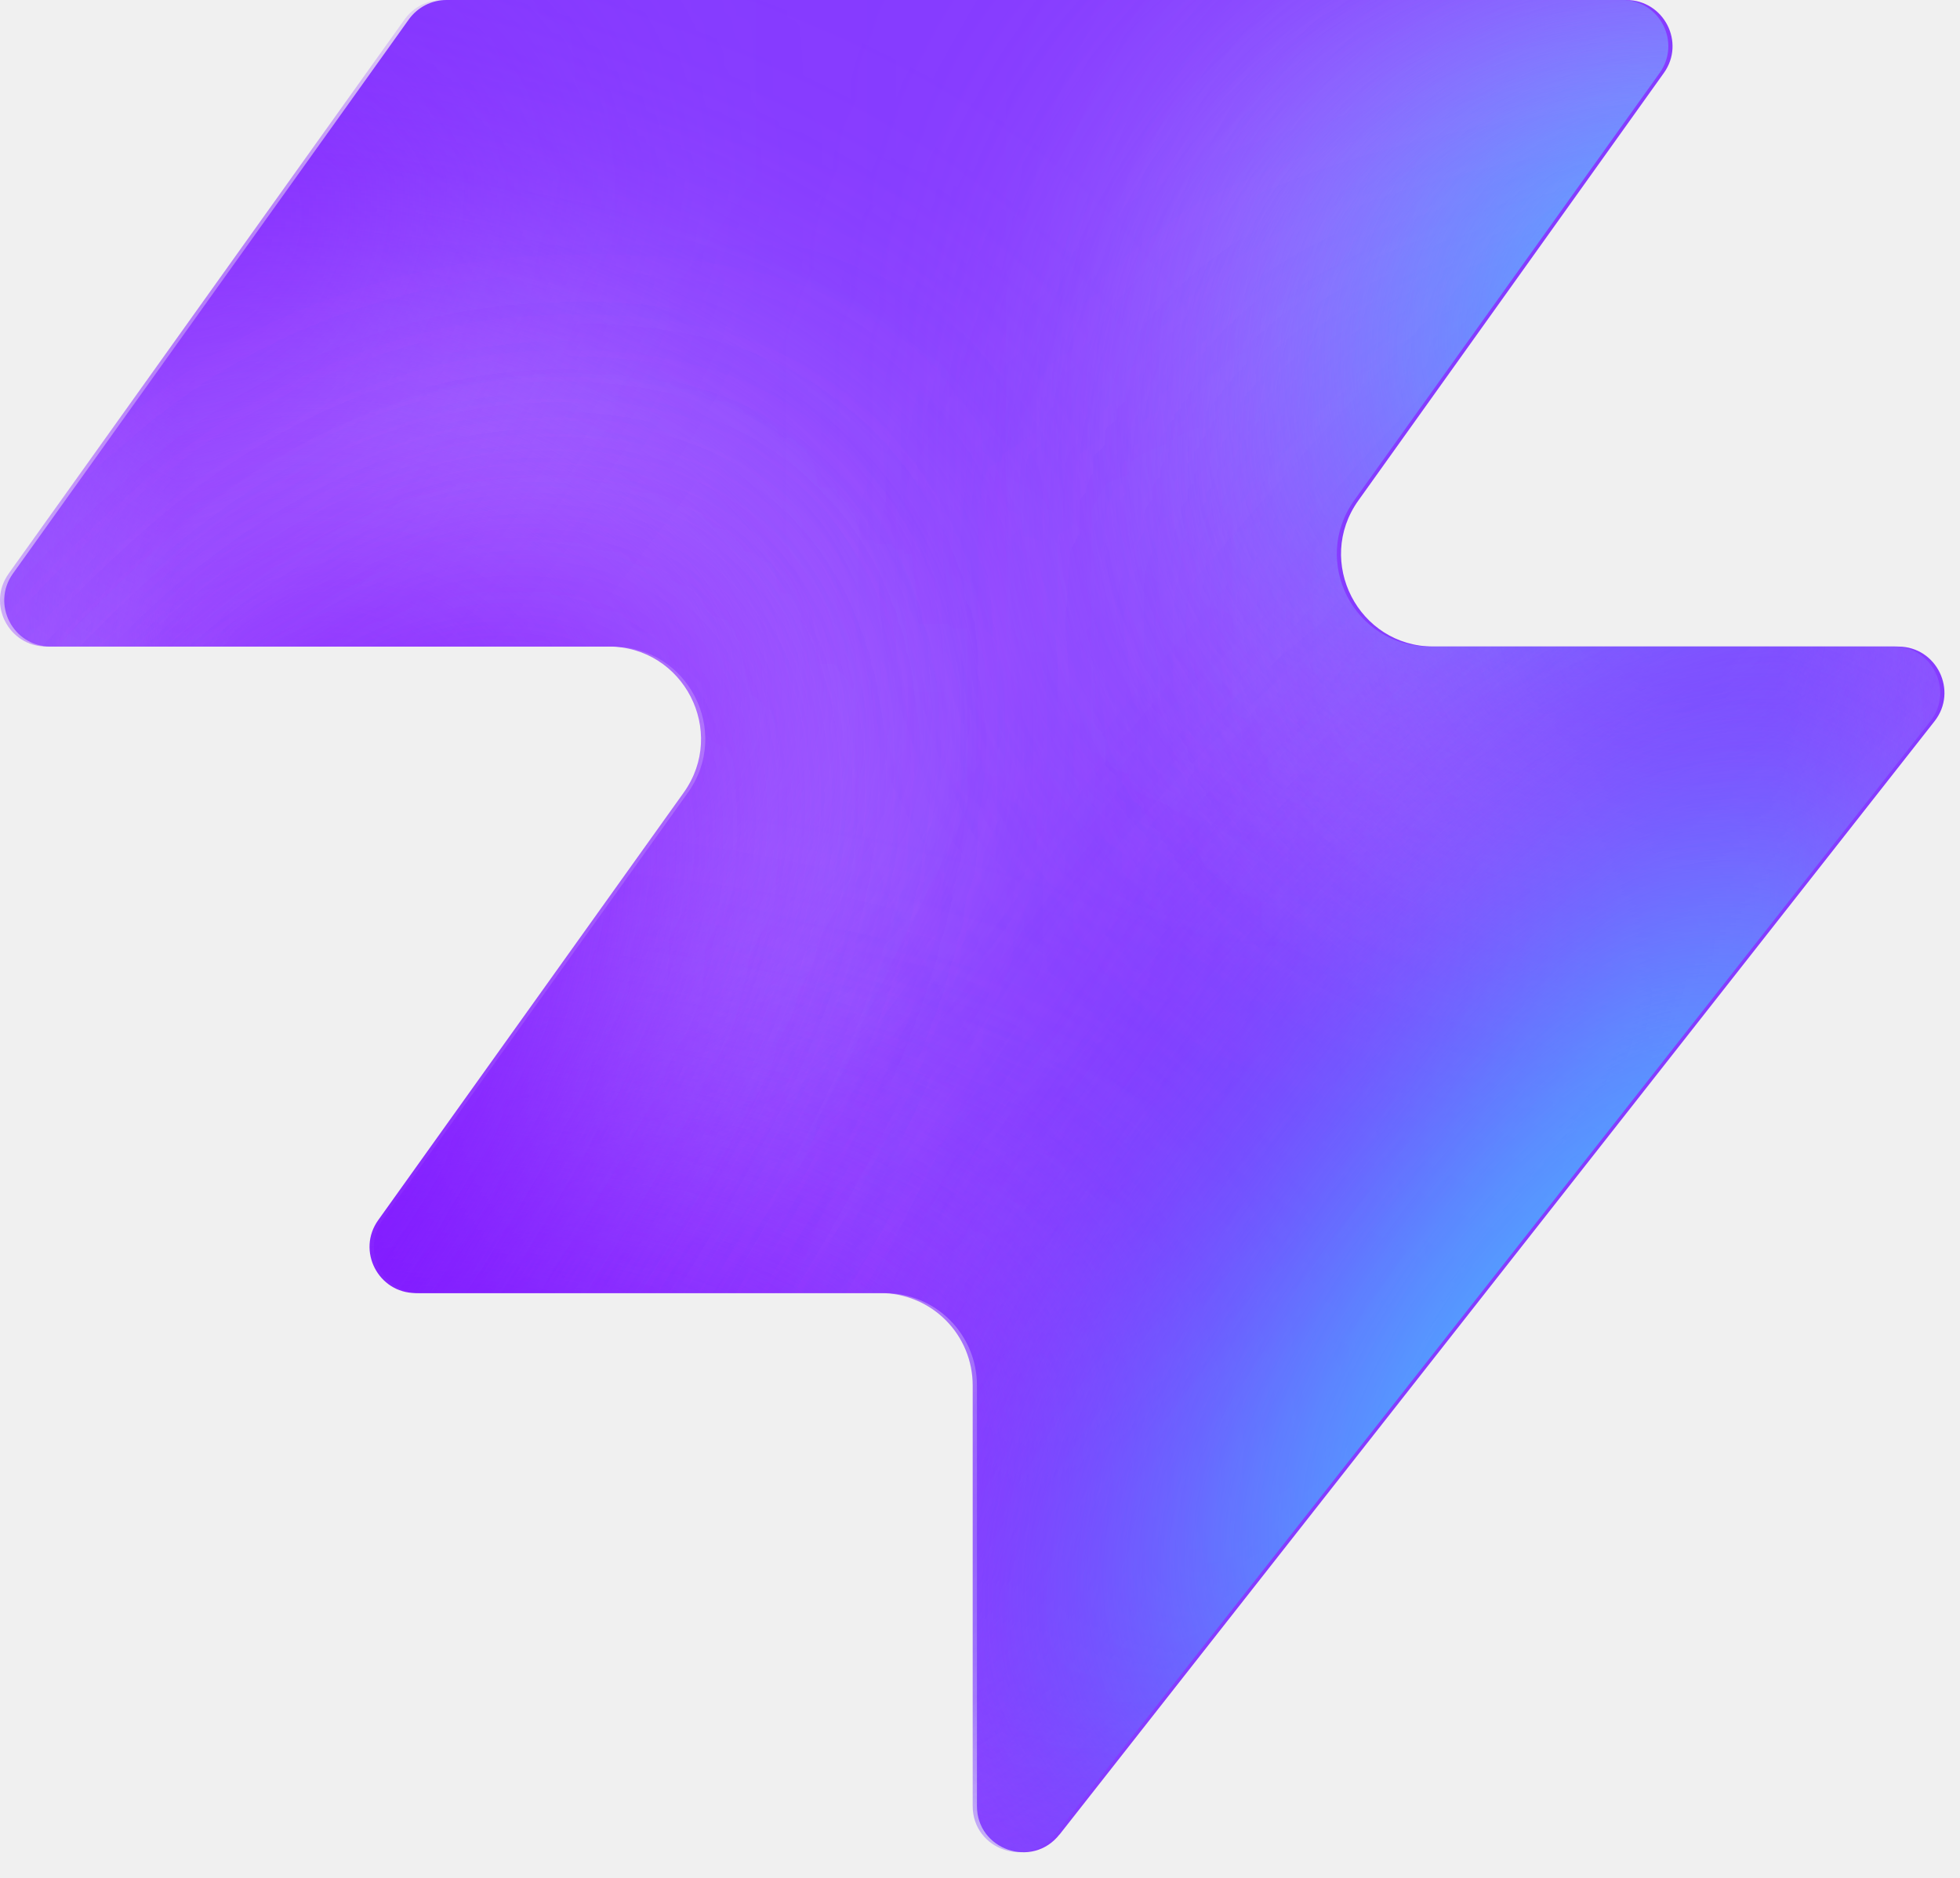
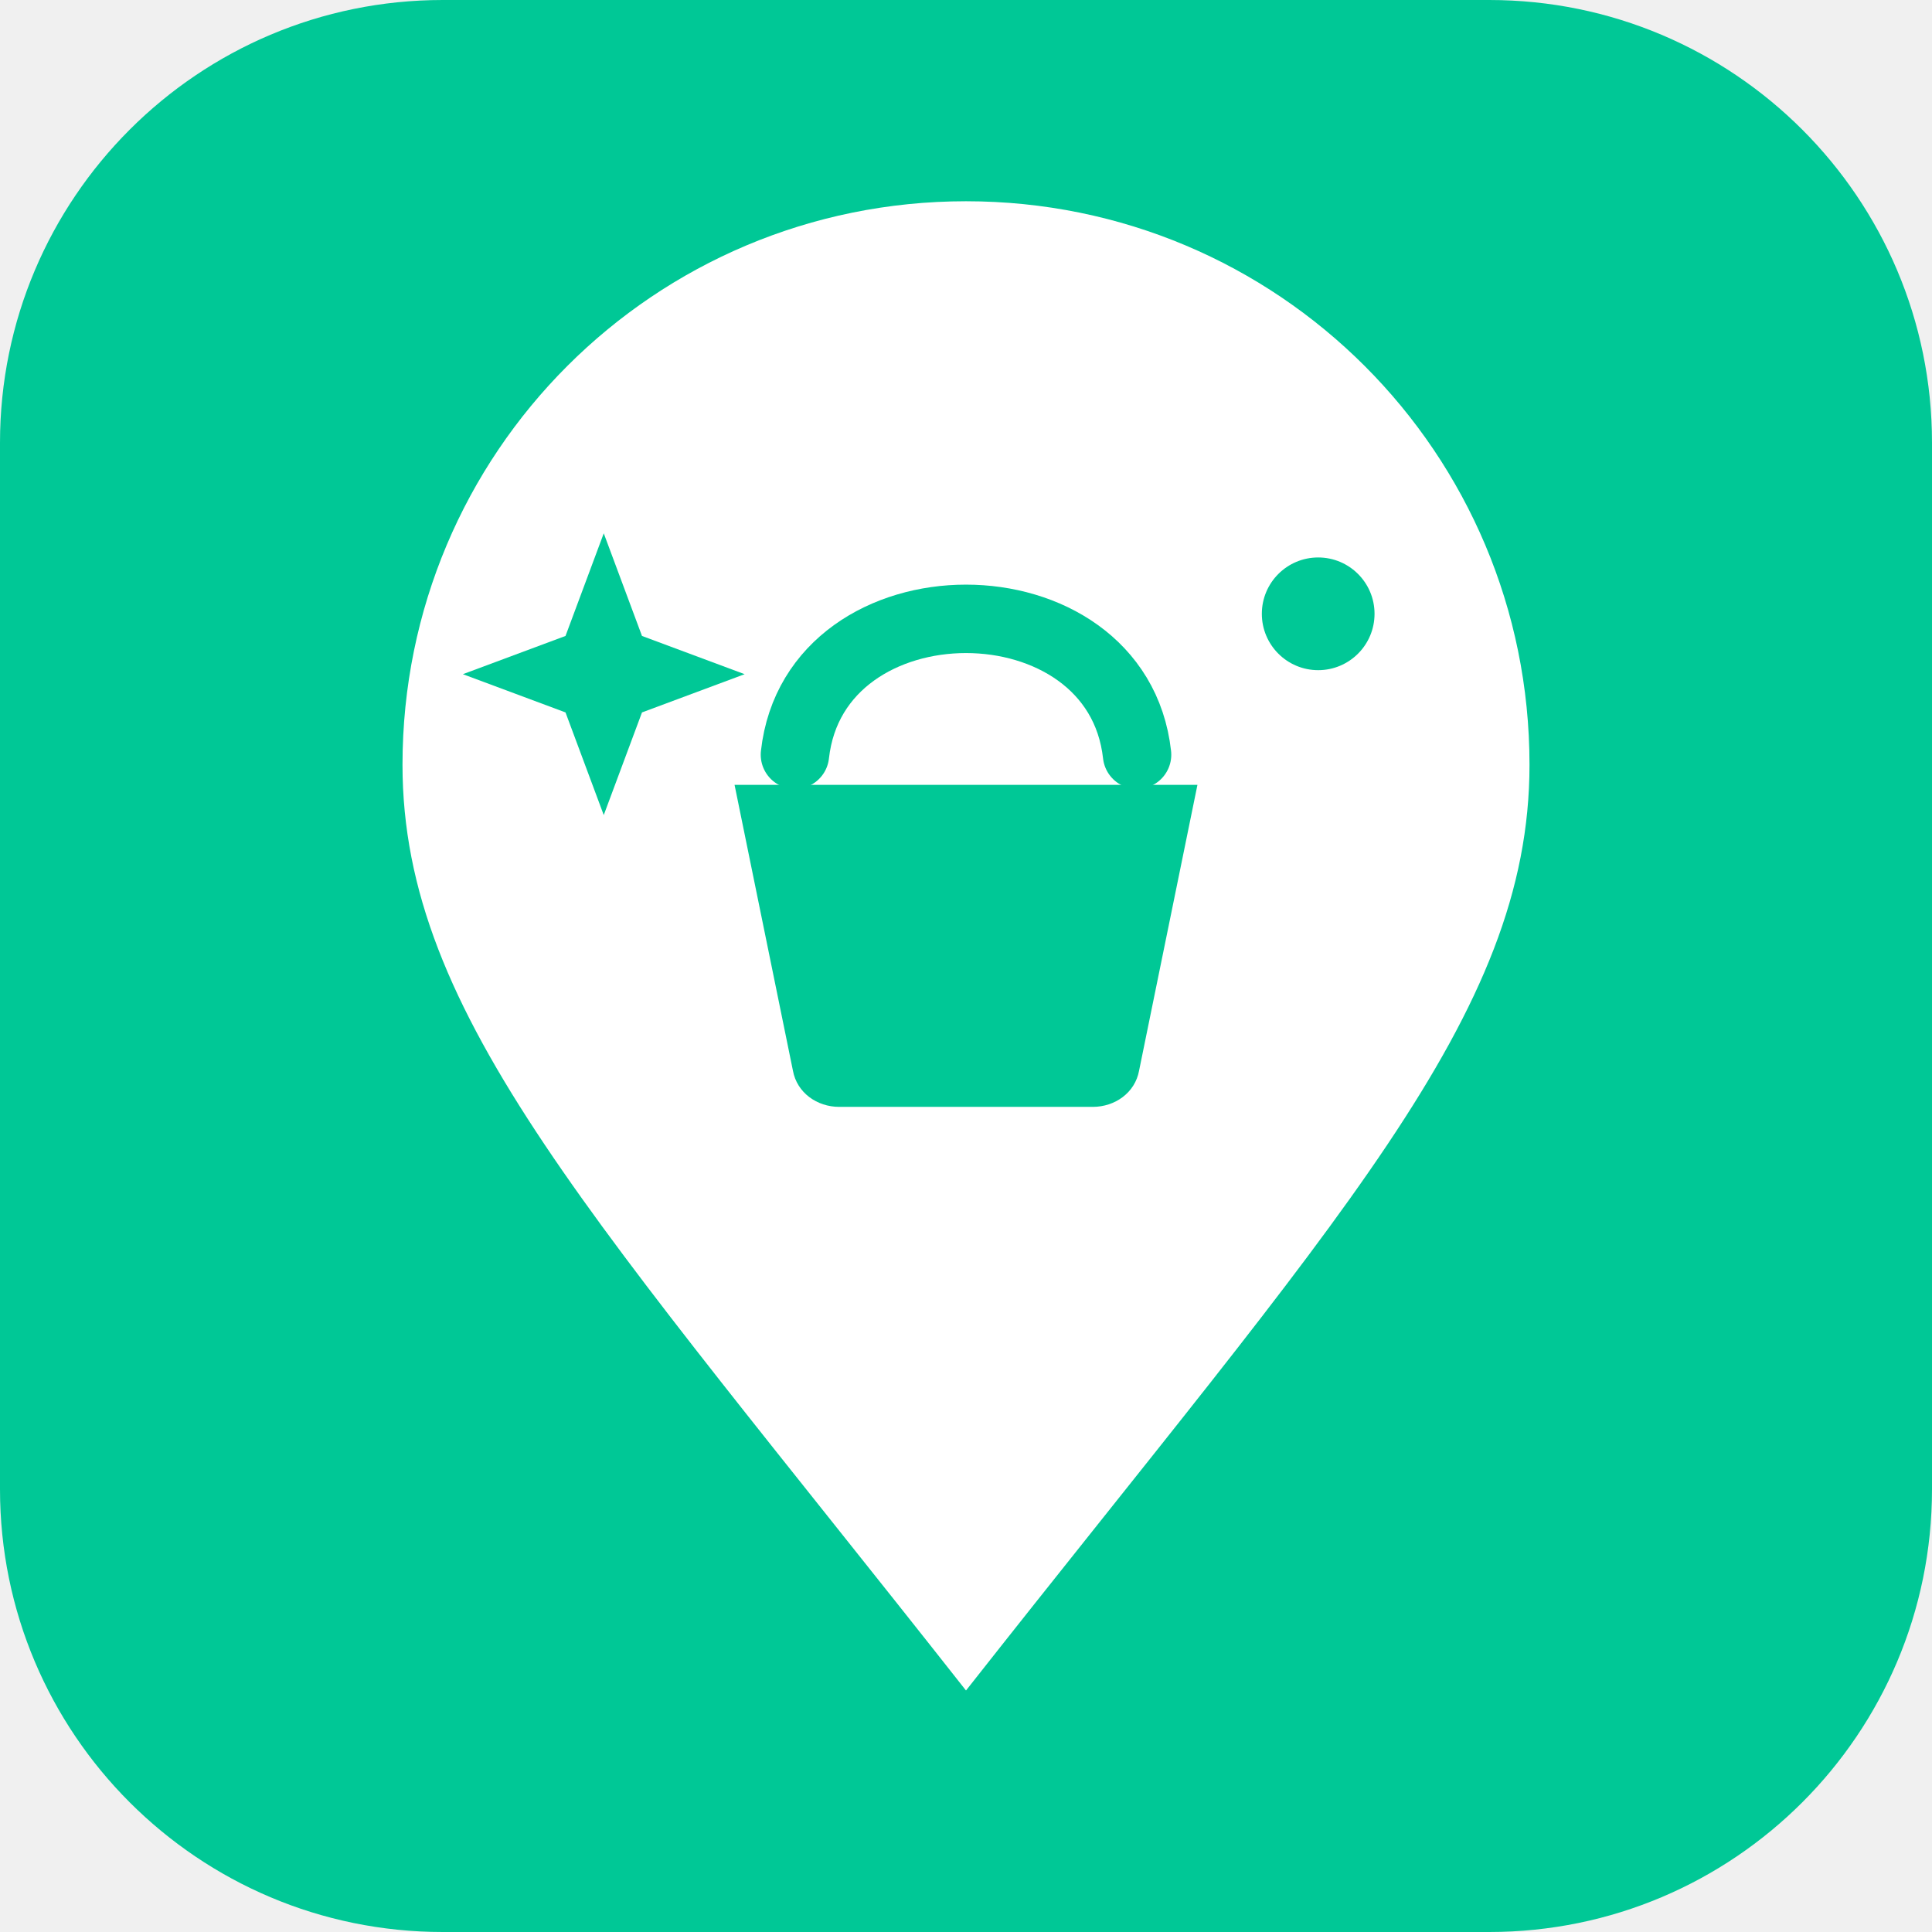
- <svg xmlns="http://www.w3.org/2000/svg" width="48" height="46" fill="none" viewBox="0 0 48 46">
-   <path fill="#863bff" d="M25.946 44.938c-.664.845-2.021.375-2.021-.698V33.937a2.26 2.26 0 0 0-2.262-2.262H10.287c-.92 0-1.456-1.04-.92-1.788l7.48-10.471c1.07-1.497 0-3.578-1.842-3.578H1.237c-.92 0-1.456-1.04-.92-1.788L10.013.474c.214-.297.556-.474.92-.474h28.894c.92 0 1.456 1.04.92 1.788l-7.48 10.471c-1.07 1.498 0 3.579 1.842 3.579h11.377c.943 0 1.473 1.088.89 1.83L25.947 44.94z" style="fill:#863bff;fill:color(display-p3 .525 .23 1);fill-opacity:1" />
-   <mask id="a" width="48" height="46" x="0" y="0" maskUnits="userSpaceOnUse" style="mask-type:alpha">
-     <path fill="#000" d="M25.842 44.938c-.664.844-2.021.375-2.021-.698V33.937a2.26 2.26 0 0 0-2.262-2.262H10.183c-.92 0-1.456-1.04-.92-1.788l7.48-10.471c1.07-1.498 0-3.579-1.842-3.579H1.133c-.92 0-1.456-1.04-.92-1.787L9.91.473c.214-.297.556-.474.92-.474h28.894c.92 0 1.456 1.04.92 1.788l-7.48 10.471c-1.07 1.498 0 3.578 1.842 3.578h11.377c.943 0 1.473 1.088.89 1.832L25.843 44.94z" style="fill:#000;fill-opacity:1" />
-   </mask>
-   <g mask="url(#a)">
-     <g filter="url(#b)">
-       <ellipse cx="5.508" cy="14.704" fill="#ede6ff" rx="5.508" ry="14.704" style="fill:#ede6ff;fill:color(display-p3 .927 .903 1);fill-opacity:1" transform="matrix(.00324 1 1 -.00324 -4.47 31.516)" />
-     </g>
-     <g filter="url(#c)">
-       <ellipse cx="10.399" cy="29.851" fill="#ede6ff" rx="10.399" ry="29.851" style="fill:#ede6ff;fill:color(display-p3 .927 .903 1);fill-opacity:1" transform="matrix(.00324 1 1 -.00324 -39.328 7.883)" />
-     </g>
-     <g filter="url(#d)">
-       <ellipse cx="5.508" cy="30.487" fill="#7e14ff" rx="5.508" ry="30.487" style="fill:#7e14ff;fill:color(display-p3 .492 .077 1);fill-opacity:1" transform="rotate(89.814 -25.913 -14.639)scale(1 -1)" />
-     </g>
-     <g filter="url(#e)">
-       <ellipse cx="5.508" cy="30.599" fill="#7e14ff" rx="5.508" ry="30.599" style="fill:#7e14ff;fill:color(display-p3 .492 .077 1);fill-opacity:1" transform="rotate(89.814 -32.644 -3.334)scale(1 -1)" />
-     </g>
-     <g filter="url(#f)">
-       <ellipse cx="5.508" cy="30.599" fill="#7e14ff" rx="5.508" ry="30.599" style="fill:#7e14ff;fill:color(display-p3 .492 .077 1);fill-opacity:1" transform="matrix(.00324 1 1 -.00324 -34.34 30.47)" />
-     </g>
-     <g filter="url(#g)">
-       <ellipse cx="14.072" cy="22.078" fill="#ede6ff" rx="14.072" ry="22.078" style="fill:#ede6ff;fill:color(display-p3 .927 .903 1);fill-opacity:1" transform="rotate(93.35 24.506 48.493)scale(-1 1)" />
-     </g>
-     <g filter="url(#h)">
-       <ellipse cx="3.47" cy="21.501" fill="#7e14ff" rx="3.47" ry="21.501" style="fill:#7e14ff;fill:color(display-p3 .492 .077 1);fill-opacity:1" transform="rotate(89.009 28.708 47.59)scale(-1 1)" />
-     </g>
-     <g filter="url(#i)">
-       <ellipse cx="3.47" cy="21.501" fill="#7e14ff" rx="3.47" ry="21.501" style="fill:#7e14ff;fill:color(display-p3 .492 .077 1);fill-opacity:1" transform="rotate(89.009 28.708 47.59)scale(-1 1)" />
-     </g>
-     <g filter="url(#j)">
-       <ellipse cx=".387" cy="8.972" fill="#7e14ff" rx="4.407" ry="29.108" style="fill:#7e14ff;fill:color(display-p3 .492 .077 1);fill-opacity:1" transform="rotate(39.51 .387 8.972)" />
-     </g>
-     <g filter="url(#k)">
-       <ellipse cx="47.523" cy="-6.092" fill="#7e14ff" rx="4.407" ry="29.108" style="fill:#7e14ff;fill:color(display-p3 .492 .077 1);fill-opacity:1" transform="rotate(37.892 47.523 -6.092)" />
-     </g>
-     <g filter="url(#l)">
-       <ellipse cx="41.412" cy="6.333" fill="#47bfff" rx="5.971" ry="9.665" style="fill:#47bfff;fill:color(display-p3 .28 .748 1);fill-opacity:1" transform="rotate(37.892 41.412 6.333)" />
-     </g>
-     <g filter="url(#m)">
-       <ellipse cx="-1.879" cy="38.332" fill="#7e14ff" rx="4.407" ry="29.108" style="fill:#7e14ff;fill:color(display-p3 .492 .077 1);fill-opacity:1" transform="rotate(37.892 -1.88 38.332)" />
-     </g>
-     <g filter="url(#n)">
-       <ellipse cx="-1.879" cy="38.332" fill="#7e14ff" rx="4.407" ry="29.108" style="fill:#7e14ff;fill:color(display-p3 .492 .077 1);fill-opacity:1" transform="rotate(37.892 -1.88 38.332)" />
-     </g>
-     <g filter="url(#o)">
-       <ellipse cx="35.651" cy="29.907" fill="#7e14ff" rx="4.407" ry="29.108" style="fill:#7e14ff;fill:color(display-p3 .492 .077 1);fill-opacity:1" transform="rotate(37.892 35.651 29.907)" />
-     </g>
-     <g filter="url(#p)">
-       <ellipse cx="38.418" cy="32.4" fill="#47bfff" rx="5.971" ry="15.297" style="fill:#47bfff;fill:color(display-p3 .28 .748 1);fill-opacity:1" transform="rotate(37.892 38.418 32.4)" />
-     </g>
-   </g>
-   <defs>
-     <filter id="b" width="60.045" height="41.654" x="-19.77" y="16.149" color-interpolation-filters="sRGB" filterUnits="userSpaceOnUse">
-       <feFlood flood-opacity="0" result="BackgroundImageFix" />
-       <feBlend in="SourceGraphic" in2="BackgroundImageFix" result="shape" />
-       <feGaussianBlur result="effect1_foregroundBlur_2002_17158" stdDeviation="7.659" />
-     </filter>
-     <filter id="c" width="90.34" height="51.437" x="-54.613" y="-7.533" color-interpolation-filters="sRGB" filterUnits="userSpaceOnUse">
-       <feFlood flood-opacity="0" result="BackgroundImageFix" />
-       <feBlend in="SourceGraphic" in2="BackgroundImageFix" result="shape" />
-       <feGaussianBlur result="effect1_foregroundBlur_2002_17158" stdDeviation="7.659" />
-     </filter>
-     <filter id="d" width="79.355" height="29.4" x="-49.64" y="2.03" color-interpolation-filters="sRGB" filterUnits="userSpaceOnUse">
-       <feFlood flood-opacity="0" result="BackgroundImageFix" />
-       <feBlend in="SourceGraphic" in2="BackgroundImageFix" result="shape" />
-       <feGaussianBlur result="effect1_foregroundBlur_2002_17158" stdDeviation="4.596" />
-     </filter>
-     <filter id="e" width="79.579" height="29.4" x="-45.045" y="20.029" color-interpolation-filters="sRGB" filterUnits="userSpaceOnUse">
-       <feFlood flood-opacity="0" result="BackgroundImageFix" />
-       <feBlend in="SourceGraphic" in2="BackgroundImageFix" result="shape" />
-       <feGaussianBlur result="effect1_foregroundBlur_2002_17158" stdDeviation="4.596" />
-     </filter>
-     <filter id="f" width="79.579" height="29.4" x="-43.513" y="21.178" color-interpolation-filters="sRGB" filterUnits="userSpaceOnUse">
-       <feFlood flood-opacity="0" result="BackgroundImageFix" />
-       <feBlend in="SourceGraphic" in2="BackgroundImageFix" result="shape" />
-       <feGaussianBlur result="effect1_foregroundBlur_2002_17158" stdDeviation="4.596" />
-     </filter>
-     <filter id="g" width="74.749" height="58.852" x="15.756" y="-17.901" color-interpolation-filters="sRGB" filterUnits="userSpaceOnUse">
-       <feFlood flood-opacity="0" result="BackgroundImageFix" />
-       <feBlend in="SourceGraphic" in2="BackgroundImageFix" result="shape" />
-       <feGaussianBlur result="effect1_foregroundBlur_2002_17158" stdDeviation="7.659" />
-     </filter>
-     <filter id="h" width="61.377" height="25.362" x="23.548" y="2.284" color-interpolation-filters="sRGB" filterUnits="userSpaceOnUse">
-       <feFlood flood-opacity="0" result="BackgroundImageFix" />
-       <feBlend in="SourceGraphic" in2="BackgroundImageFix" result="shape" />
-       <feGaussianBlur result="effect1_foregroundBlur_2002_17158" stdDeviation="4.596" />
-     </filter>
-     <filter id="i" width="61.377" height="25.362" x="23.548" y="2.284" color-interpolation-filters="sRGB" filterUnits="userSpaceOnUse">
-       <feFlood flood-opacity="0" result="BackgroundImageFix" />
-       <feBlend in="SourceGraphic" in2="BackgroundImageFix" result="shape" />
-       <feGaussianBlur result="effect1_foregroundBlur_2002_17158" stdDeviation="4.596" />
-     </filter>
-     <filter id="j" width="56.045" height="63.649" x="-27.636" y="-22.853" color-interpolation-filters="sRGB" filterUnits="userSpaceOnUse">
-       <feFlood flood-opacity="0" result="BackgroundImageFix" />
-       <feBlend in="SourceGraphic" in2="BackgroundImageFix" result="shape" />
-       <feGaussianBlur result="effect1_foregroundBlur_2002_17158" stdDeviation="4.596" />
-     </filter>
-     <filter id="k" width="54.814" height="64.646" x="20.116" y="-38.415" color-interpolation-filters="sRGB" filterUnits="userSpaceOnUse">
-       <feFlood flood-opacity="0" result="BackgroundImageFix" />
-       <feBlend in="SourceGraphic" in2="BackgroundImageFix" result="shape" />
-       <feGaussianBlur result="effect1_foregroundBlur_2002_17158" stdDeviation="4.596" />
-     </filter>
-     <filter id="l" width="33.541" height="35.313" x="24.641" y="-11.323" color-interpolation-filters="sRGB" filterUnits="userSpaceOnUse">
-       <feFlood flood-opacity="0" result="BackgroundImageFix" />
-       <feBlend in="SourceGraphic" in2="BackgroundImageFix" result="shape" />
-       <feGaussianBlur result="effect1_foregroundBlur_2002_17158" stdDeviation="4.596" />
-     </filter>
-     <filter id="m" width="54.814" height="64.646" x="-29.286" y="6.009" color-interpolation-filters="sRGB" filterUnits="userSpaceOnUse">
-       <feFlood flood-opacity="0" result="BackgroundImageFix" />
-       <feBlend in="SourceGraphic" in2="BackgroundImageFix" result="shape" />
-       <feGaussianBlur result="effect1_foregroundBlur_2002_17158" stdDeviation="4.596" />
-     </filter>
-     <filter id="n" width="54.814" height="64.646" x="-29.286" y="6.009" color-interpolation-filters="sRGB" filterUnits="userSpaceOnUse">
-       <feFlood flood-opacity="0" result="BackgroundImageFix" />
-       <feBlend in="SourceGraphic" in2="BackgroundImageFix" result="shape" />
-       <feGaussianBlur result="effect1_foregroundBlur_2002_17158" stdDeviation="4.596" />
-     </filter>
-     <filter id="o" width="54.814" height="64.646" x="8.244" y="-2.416" color-interpolation-filters="sRGB" filterUnits="userSpaceOnUse">
-       <feFlood flood-opacity="0" result="BackgroundImageFix" />
-       <feBlend in="SourceGraphic" in2="BackgroundImageFix" result="shape" />
-       <feGaussianBlur result="effect1_foregroundBlur_2002_17158" stdDeviation="4.596" />
-     </filter>
-     <filter id="p" width="39.409" height="43.623" x="18.713" y="10.588" color-interpolation-filters="sRGB" filterUnits="userSpaceOnUse">
-       <feFlood flood-opacity="0" result="BackgroundImageFix" />
-       <feBlend in="SourceGraphic" in2="BackgroundImageFix" result="shape" />
-       <feGaussianBlur result="effect1_foregroundBlur_2002_17158" stdDeviation="4.596" />
-     </filter>
-   </defs>
+ <svg xmlns="http://www.w3.org/2000/svg" width="96" height="96" viewBox="0 0 96 96" fill="none">
+   <rect width="96" height="96" rx="22" fill="#00C896" />
+   <path d="M48 10 C32.5 10 20 22.5 20 38 C20 50.5 29.5 60.5 48 84 C66.5 60.5 76 50.5 76 38 C76 22.5 63.5 10 48 10 Z" fill="#FFFFFF" />
+   <path d="M36.5 39 H59.5 L56.6 53.2 C56.4 54.3 55.4 55 54.3 55 H41.7 C40.6 55 39.6 54.3 39.4 53.2 Z" fill="#00C896" />
+   <path d="M39.5 37.5 C40.5 28.5 55.5 28.5 56.5 37.5" stroke="#00C896" stroke-width="3.4" stroke-linecap="round" fill="none" />
+   <path d="M30 26.5 L31.9 31.6 L37 33.5 L31.9 35.4 L30 40.5 L28.1 35.4 L23 33.5 L28.1 31.6 Z" fill="#00C896" />
+   <circle cx="65.5" cy="30.5" r="2.8" fill="#00C896" />
</svg>
